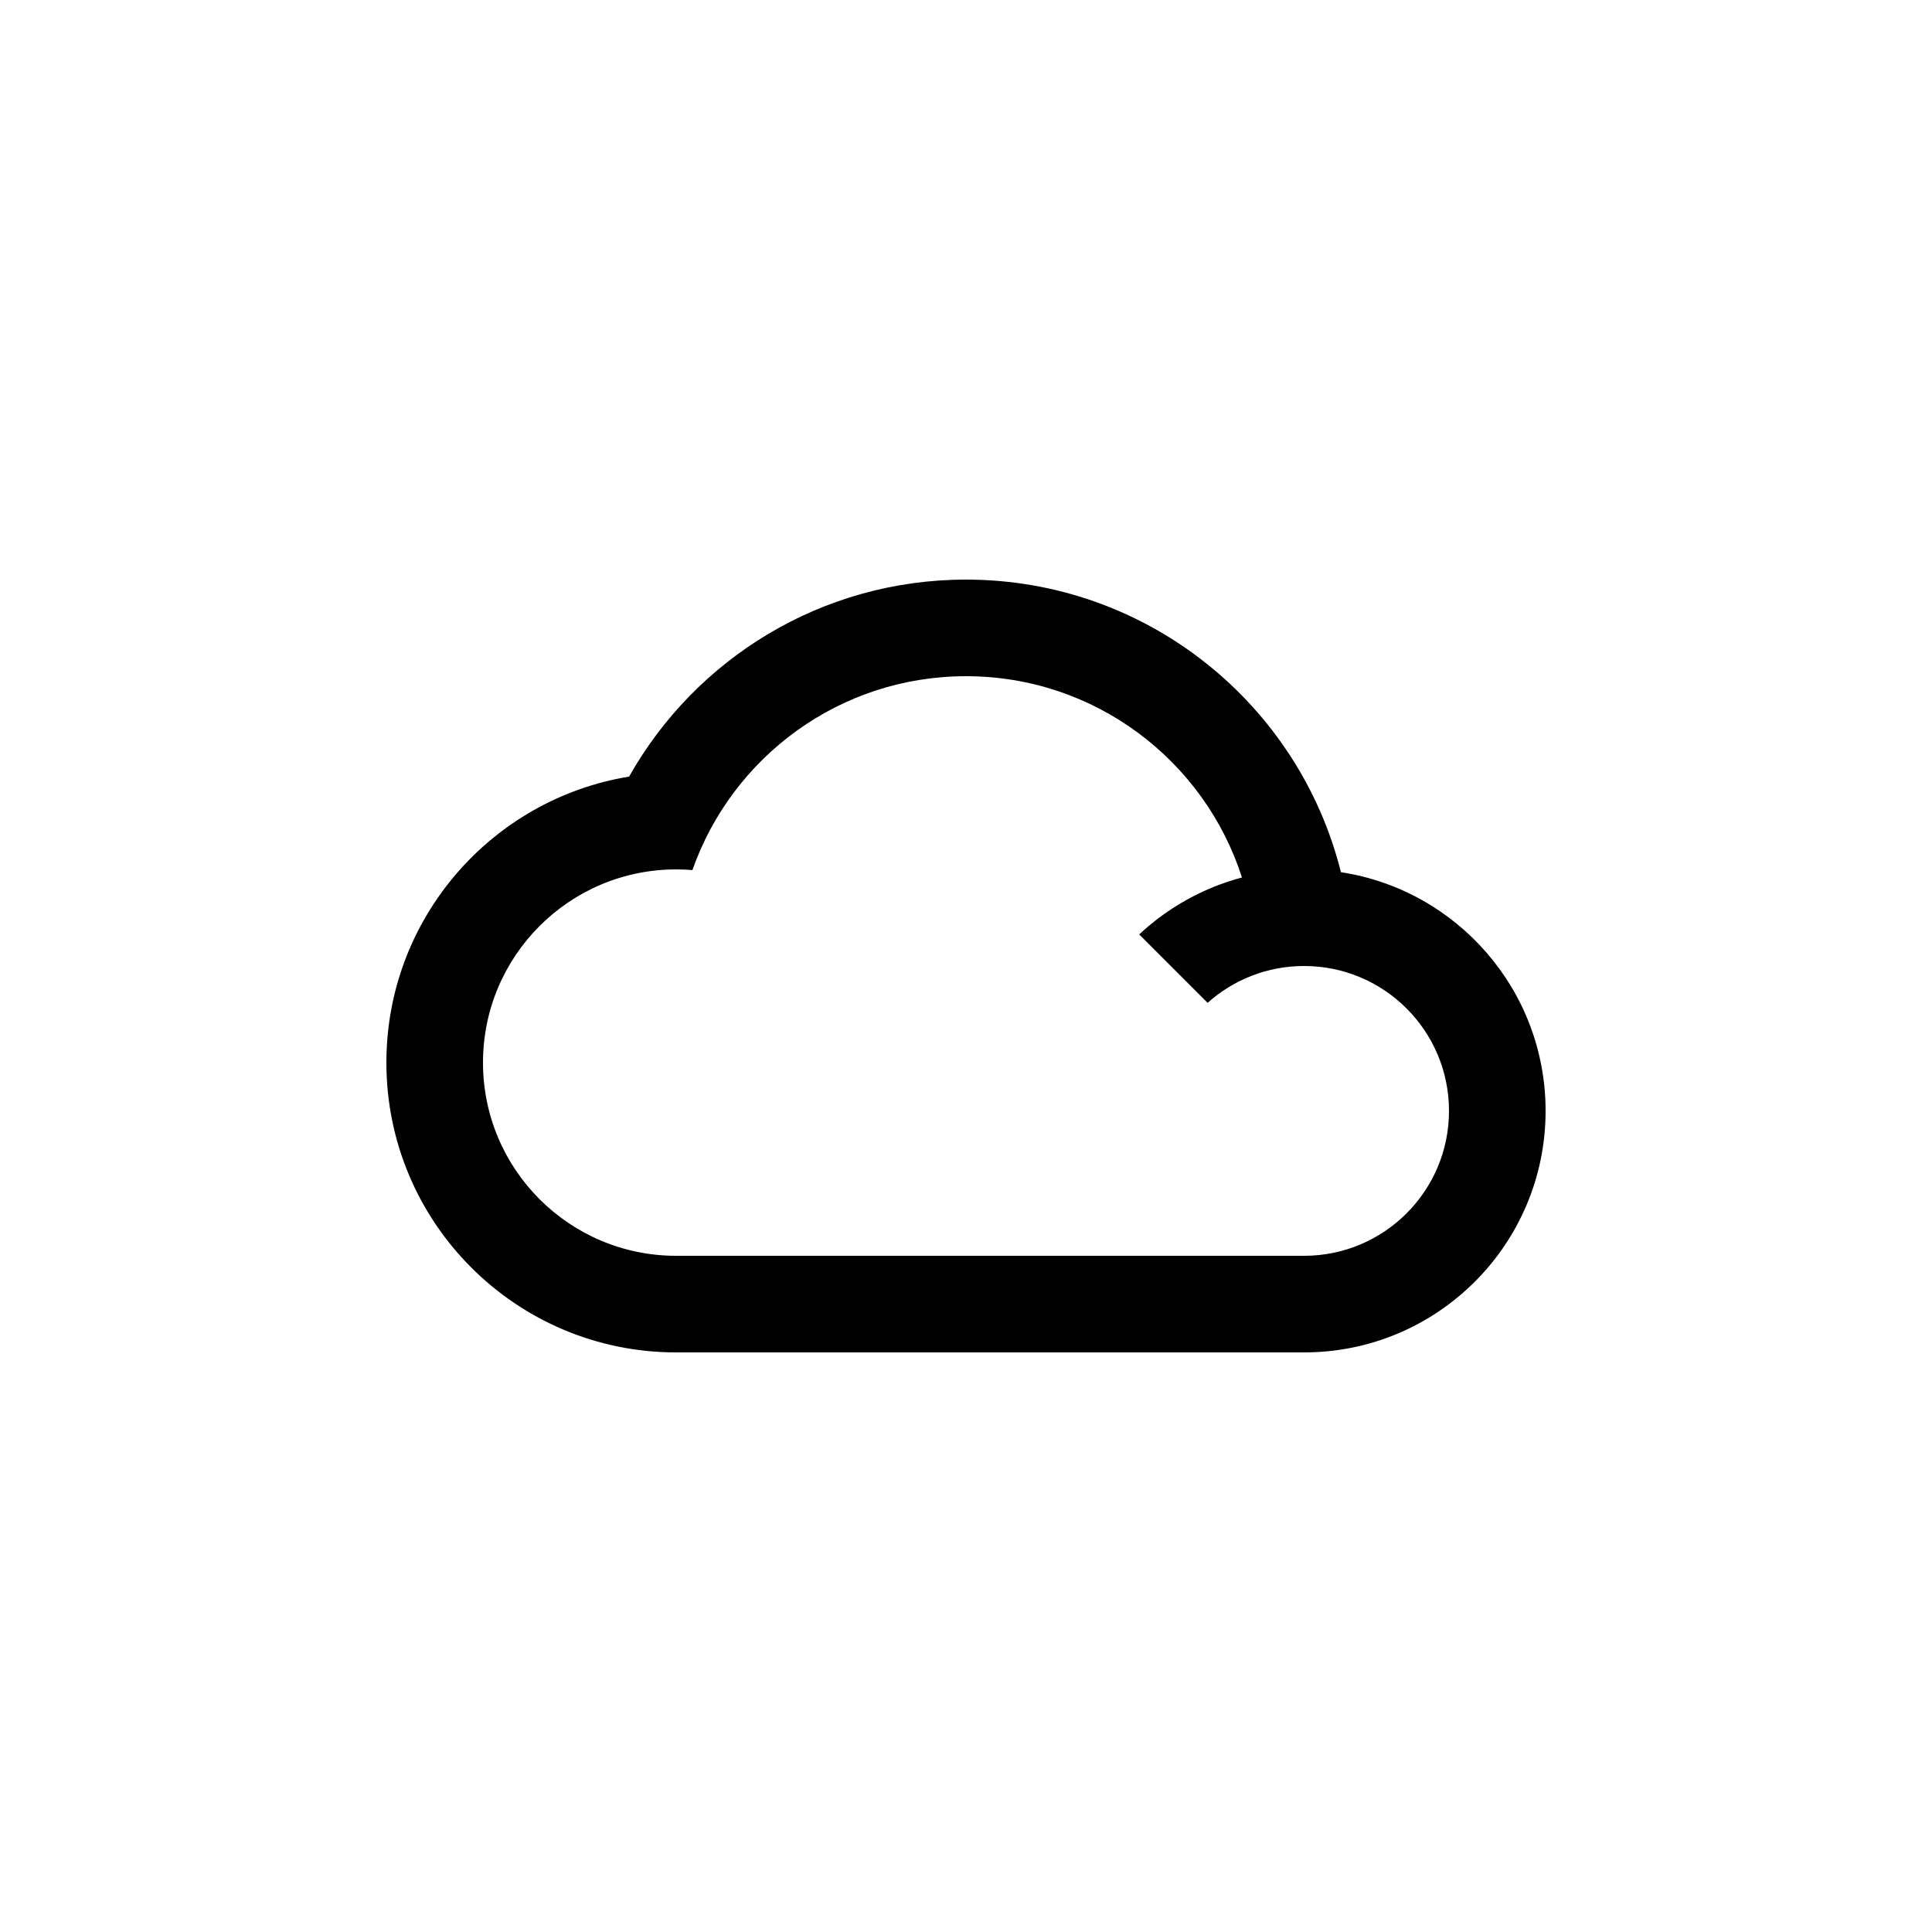
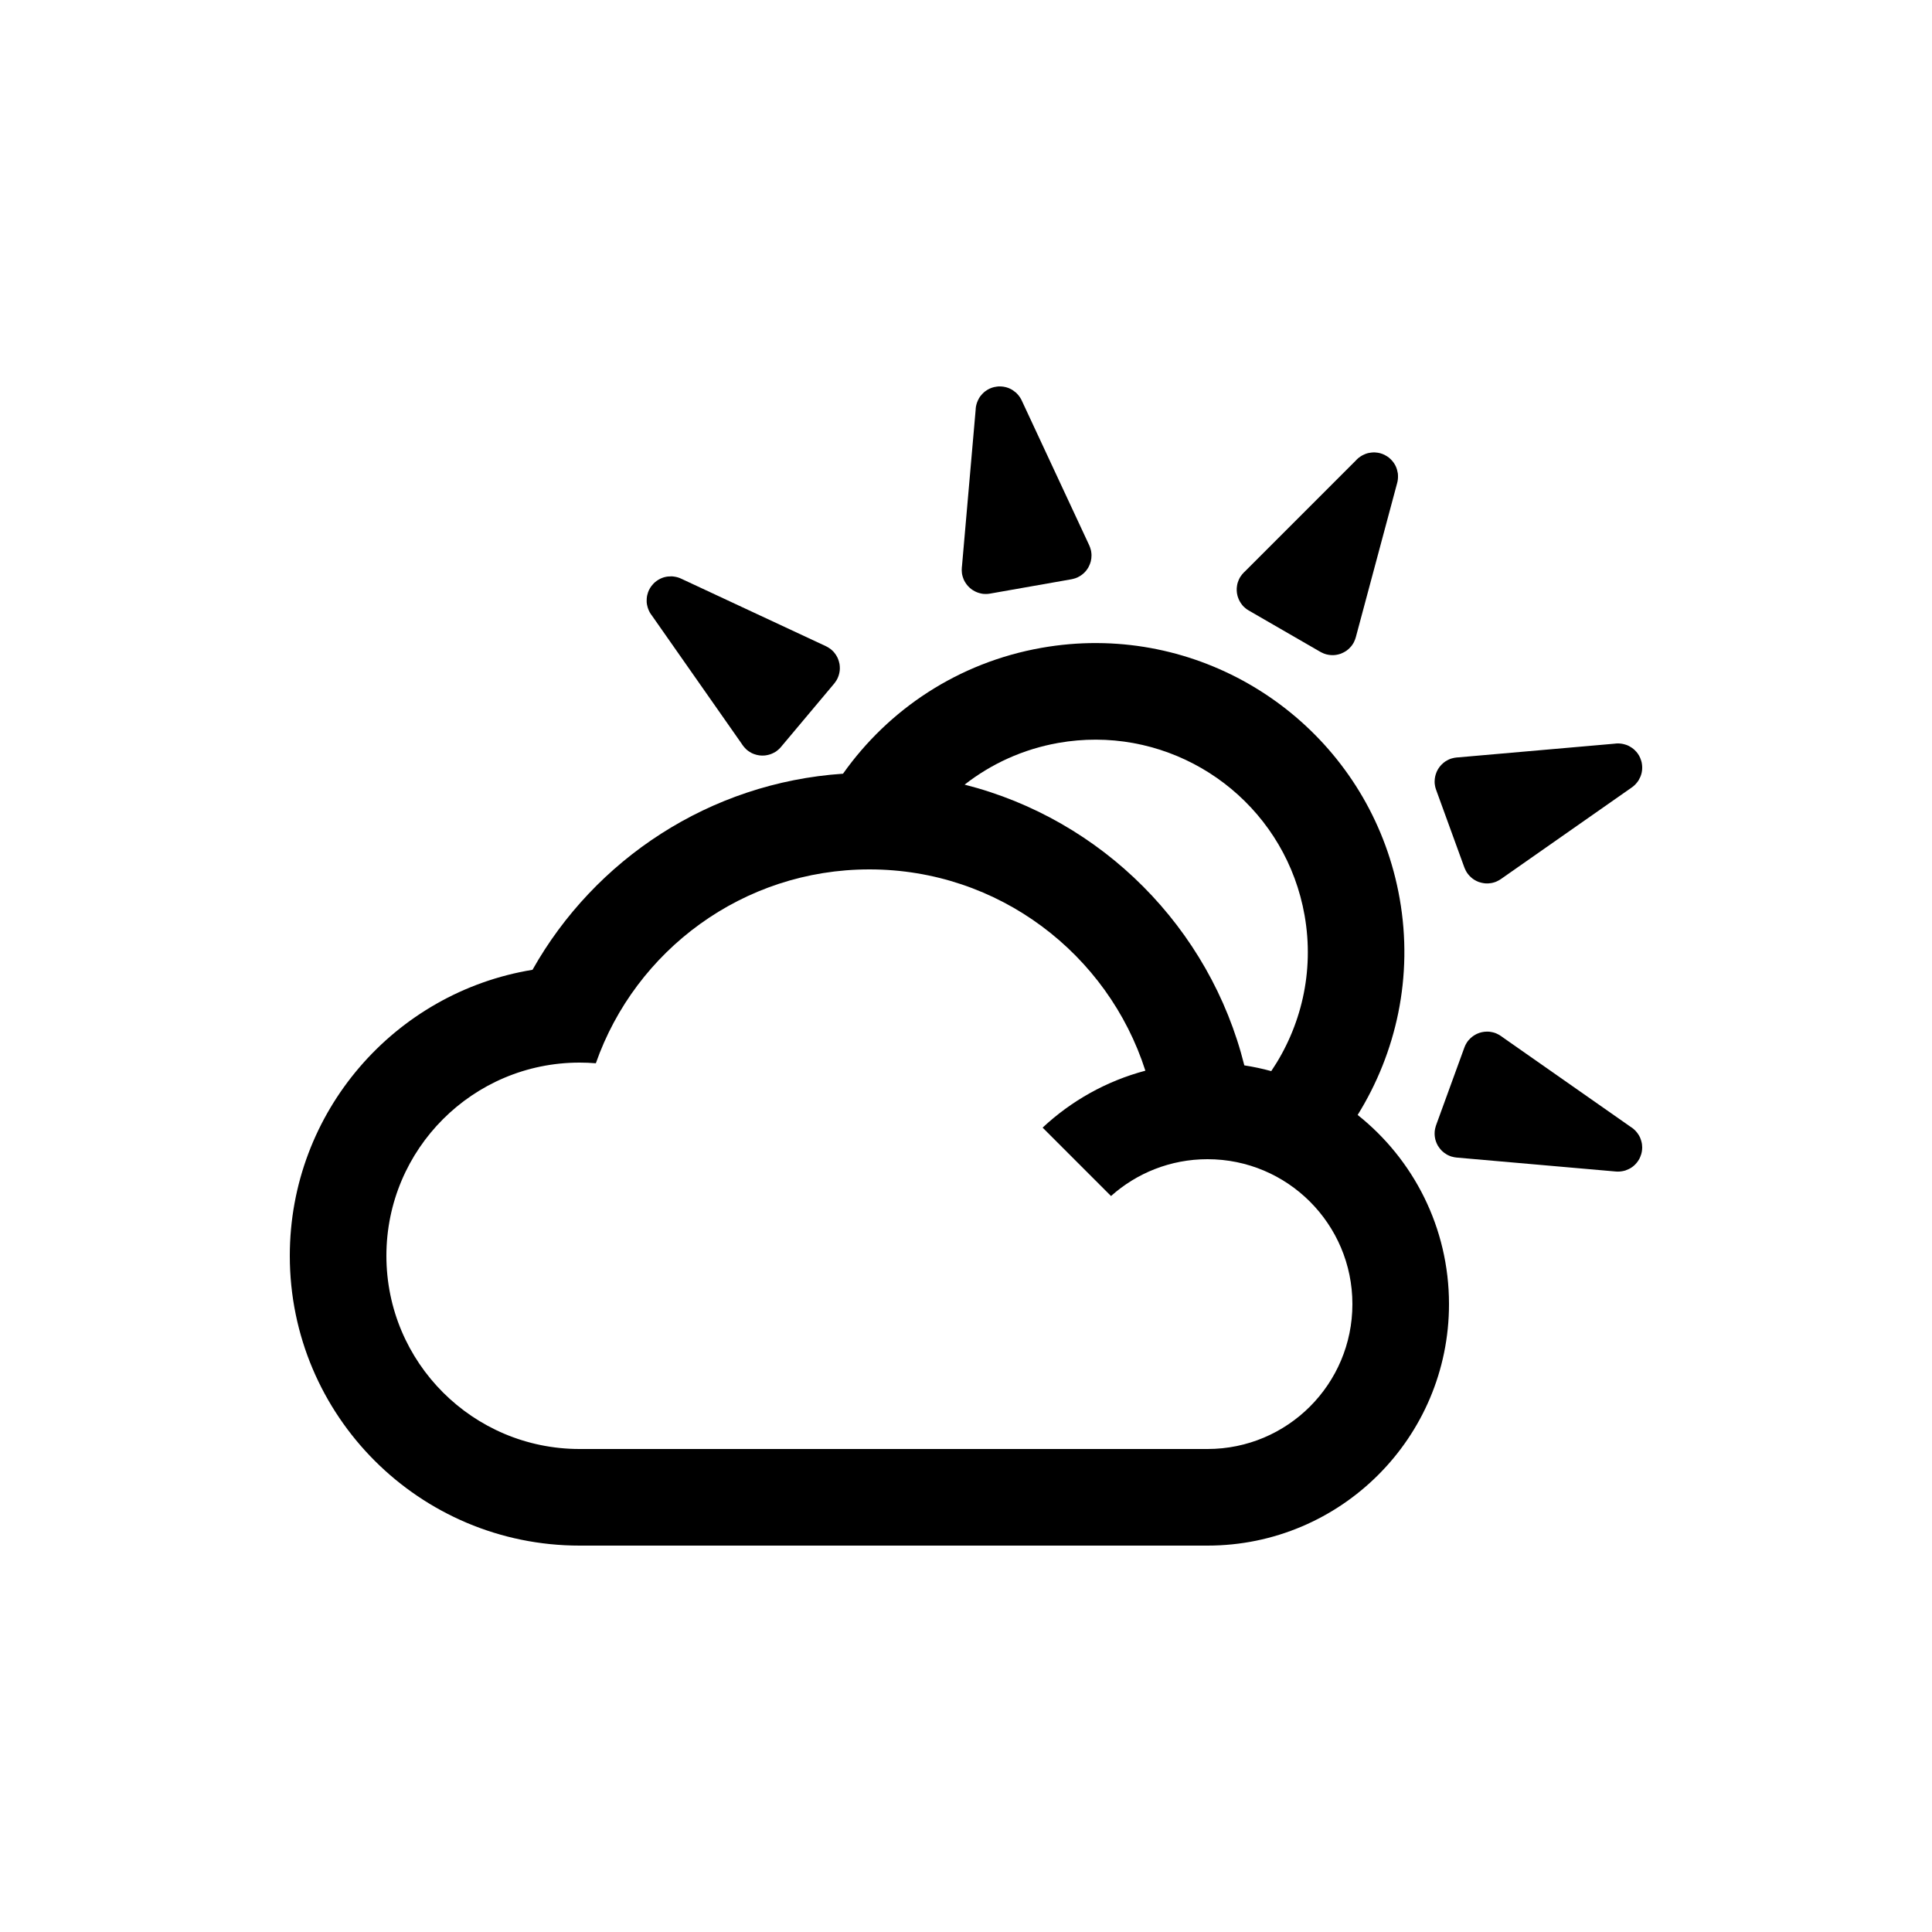
<svg xmlns="http://www.w3.org/2000/svg" width="1000" height="1000" id="svg16419" version="1.1">
  <defs id="defs16421" />
  <g id="layer1" transform="translate(0,-52.36218)">
-     <g id="g18371" transform="translate(-664.7531,21.70496)">
-       <g id="g5923" transform="matrix(10.00008,0,0,10.00008,10012.354,-9110.089)">
-         <path style="fill:#000000;fill-opacity:1;stroke:none" d="M 500 300 C 425.158 300 359.916 341.099 325.625 401.969 C 254.374 413.611 200 475.456 200 550 C 200 632.843 267.157 700 350 700 L 500 700 L 675 700 C 744.036 700 800 644.036 800 575 C 800 512.447 754.048 460.618 694.062 451.438 C 672.358 364.456 593.703 300 500 300 z M 500 350 C 566.861 350 623.477 393.757 642.844 454.188 C 622.654 459.546 604.467 469.815 589.656 483.656 L 625.062 519.062 C 638.325 507.214 655.816 500 675 500 C 716.421 500 750 533.579 750 575 C 750 616.421 716.421 650 675 650 L 350 650 C 294.772 650 250 605.228 250 550 C 250 494.772 294.772 450 350 450 C 352.834 450 355.632 450.113 358.406 450.344 C 378.9 391.904 434.56 350 500 350 z " transform="matrix(0.09999923,0,0,0.09999923,-934.7529,914.0675)" id="path16429-7" />
-       </g>
-     </g>
+     <path style="fill:#000000;fill-opacity:1;stroke:none" d="M 567.438 332.844 C 558.101 332.825 548.643 333.634 539.125 335.312 C 495.897 342.935 459.843 367.262 436.344 400.469 C 367.276 405.128 307.811 444.835 275.625 501.969 C 204.374 513.611 150 575.456 150 650 C 150 732.843 217.157 800 300 800 L 450 800 L 625 800 C 694.036 800 750 744.036 750 675 C 750 635.344 731.523 599.996 702.719 577.094 C 722.747 544.82 731.584 505.444 724.469 465.094 C 711.042 388.949 645.83 334.938 571.438 332.906 C 570.109 332.87 568.771 332.846 567.438 332.844 z M 567.281 382.844 C 619.56 382.964 665.854 420.497 675.25 473.781 C 680.409 503.04 673.414 531.59 658 554.406 C 653.449 553.163 648.805 552.163 644.062 551.438 C 626.297 480.242 570.379 424.144 499.281 406.125 C 513.005 395.407 529.469 387.766 547.812 384.531 C 554.356 383.377 560.861 382.829 567.281 382.844 z M 450 450 C 516.861 450 573.477 493.757 592.844 554.188 C 572.654 559.546 554.467 569.815 539.656 583.656 L 575.062 619.062 C 588.325 607.214 605.816 600 625 600 C 666.421 600 700 633.579 700 675 C 700 716.421 666.421 750 625 750 L 300 750 C 244.772 750 200 705.228 200 650 C 200 594.772 244.772 550 300 550 C 302.834 550 305.632 550.113 308.406 550.344 C 328.9 491.904 384.56 450 450 450 z M 668.469 557.75 C 670.201 558.39 671.899 559.068 673.594 559.781 C 671.908 559.069 670.191 558.389 668.469 557.75 z " transform="translate(0,52.36218)" id="path16429-7" />
+     <path id="rect7897-5" d="m 517.025,252.367 c -0.322,0.012 -0.646,0.056 -0.969,0.094 -0.084,0.01 -0.166,0.02 -0.25,0.031 -0.094,0.013 -0.187,0.047 -0.281,0.062 -0.315,0.05 -0.63,0.083 -0.938,0.156 -0.042,0.01 -0.083,0.021 -0.125,0.031 -0.359,0.09 -0.716,0.192 -1.062,0.312 -0.03,0.011 -0.063,0.02 -0.094,0.031 -0.749,0.266 -1.479,0.601 -2.156,1 -0.078,0.045 -0.142,0.11 -0.219,0.156 -0.289,0.179 -0.571,0.361 -0.844,0.562 -0.073,0.053 -0.147,0.102 -0.219,0.156 -0.172,0.132 -0.335,0.265 -0.5,0.406 -0.506,0.43 -0.951,0.91 -1.375,1.406 -0.125,0.147 -0.257,0.285 -0.375,0.438 -0.114,0.147 -0.237,0.286 -0.344,0.438 -0.135,0.191 -0.251,0.395 -0.375,0.594 -0.04,0.064 -0.086,0.123 -0.125,0.188 -0.114,0.191 -0.208,0.396 -0.312,0.594 -0.565,1.066 -0.981,2.191 -1.219,3.375 -0.017,0.085 -0.047,0.165 -0.062,0.25 -0.107,0.6 -0.169,1.23 -0.188,1.844 l -7.094,81.156 c -0.004,0.032 -0.027,0.062 -0.031,0.094 l -0.031,0.469 c -0.072,0.823 -0.065,1.65 0.031,2.5 0.002,0.02 -0.002,0.042 0,0.062 0.028,0.238 0.052,0.48 0.094,0.719 0.097,0.548 0.244,1.078 0.406,1.594 0.017,0.053 0.045,0.103 0.062,0.156 0.098,0.298 0.194,0.589 0.312,0.875 0.025,0.06 0.037,0.128 0.062,0.188 0.111,0.256 0.249,0.504 0.375,0.75 0.099,0.191 0.204,0.377 0.312,0.562 0.917,1.575 2.163,2.914 3.625,3.938 0.19,0.133 0.396,0.253 0.594,0.375 1.254,0.777 2.62,1.331 4.094,1.625 0.147,0.029 0.289,0.069 0.438,0.094 0.144,0.023 0.292,0.044 0.438,0.062 0.169,0.022 0.328,0.048 0.5,0.062 0.431,0.038 0.858,0.037 1.281,0.031 0.174,-0.003 0.357,-0.021 0.531,-0.031 0.063,-0.004 0.125,0.004 0.188,0 0.021,-0.002 0.042,0.002 0.062,0 0.396,-0.03 0.802,-0.09 1.188,-0.156 l 41.688,-7.344 c 0.166,-0.023 0.334,-0.064 0.5,-0.094 0.244,-0.043 0.48,-0.1 0.719,-0.156 0.032,-0.008 0.062,-0.023 0.094,-0.031 0.377,-0.092 0.764,-0.188 1.125,-0.312 0.053,-0.018 0.104,-0.043 0.156,-0.062 0.349,-0.125 0.699,-0.253 1.031,-0.406 0.034,-0.016 0.06,-0.046 0.094,-0.062 1.124,-0.532 2.135,-1.216 3.031,-2.031 0.092,-0.084 0.192,-0.164 0.281,-0.25 0.208,-0.201 0.401,-0.411 0.594,-0.625 0.075,-0.083 0.146,-0.165 0.219,-0.25 0.454,-0.532 0.86,-1.088 1.219,-1.688 0.052,-0.086 0.107,-0.163 0.156,-0.25 0.061,-0.108 0.098,-0.234 0.156,-0.344 0.319,-0.604 0.597,-1.229 0.812,-1.875 0.09,-0.269 0.179,-0.536 0.25,-0.812 0.008,-0.031 0.023,-0.062 0.031,-0.094 0.25,-0.997 0.382,-2.033 0.375,-3.094 -10e-4,-0.28 -0.011,-0.563 -0.031,-0.844 -0.019,-0.257 -0.059,-0.522 -0.094,-0.781 -10e-4,-0.01 0.001,-0.021 0,-0.031 -0.021,-0.156 -0.035,-0.313 -0.062,-0.469 -0.043,-0.244 -0.1,-0.48 -0.156,-0.719 -0.005,-0.022 -0.026,-0.041 -0.031,-0.062 -0.199,-0.82 -0.468,-1.604 -0.812,-2.344 l -34.812,-74.688 c -0.543,-1.253 -1.311,-2.402 -2.219,-3.406 -0.165,-0.183 -0.326,-0.36 -0.5,-0.531 -0.126,-0.124 -0.243,-0.256 -0.375,-0.375 -0.067,-0.061 -0.15,-0.097 -0.219,-0.156 -0.836,-0.723 -1.765,-1.36 -2.781,-1.844 -0.203,-0.097 -0.418,-0.196 -0.625,-0.281 -0.165,-0.068 -0.331,-0.127 -0.5,-0.188 -0.221,-0.08 -0.431,-0.151 -0.656,-0.219 -0.154,-0.046 -0.312,-0.085 -0.469,-0.125 -0.031,-0.008 -0.062,-0.023 -0.094,-0.031 -0.357,-0.088 -0.724,-0.162 -1.094,-0.219 -0.281,-0.045 -0.559,-0.068 -0.844,-0.094 -0.116,-0.01 -0.228,-0.024 -0.344,-0.031 -0.402,-0.024 -0.813,-0.046 -1.219,-0.031 z" style="fill:#000000;fill-opacity:1;stroke:none" />
+     <path style="fill:#000000;fill-opacity:1;stroke:none" d="m 338.807,353.891 c -0.239,0.216 -0.459,0.458 -0.682,0.694 -0.058,0.062 -0.114,0.122 -0.171,0.185 -0.064,0.071 -0.113,0.156 -0.175,0.229 -0.209,0.241 -0.429,0.469 -0.618,0.722 -0.026,0.035 -0.05,0.069 -0.076,0.104 -0.218,0.3 -0.425,0.607 -0.613,0.922 -0.017,0.028 -0.035,0.056 -0.052,0.084 -0.402,0.685 -0.747,1.411 -1.009,2.152 -0.03,0.085 -0.039,0.175 -0.067,0.26 -0.107,0.323 -0.205,0.643 -0.285,0.973 -0.021,0.087 -0.048,0.173 -0.067,0.26 -0.046,0.212 -0.087,0.419 -0.122,0.633 -0.111,0.655 -0.144,1.308 -0.149,1.961 -0.001,0.193 -0.014,0.383 -0.006,0.576 0.007,0.186 0.003,0.371 0.018,0.556 0.02,0.233 0.062,0.464 0.094,0.696 0.011,0.075 0.013,0.149 0.025,0.224 0.035,0.22 0.095,0.437 0.142,0.656 0.252,1.18 0.657,2.309 1.236,3.369 0.041,0.076 0.07,0.157 0.113,0.232 0.303,0.529 0.661,1.051 1.042,1.533 l 46.732,66.729 c 0.018,0.027 0.019,0.065 0.036,0.092 l 0.277,0.379 c 0.474,0.677 1.01,1.306 1.631,1.895 0.015,0.014 0.026,0.034 0.04,0.048 0.175,0.164 0.348,0.334 0.534,0.49 0.426,0.357 0.88,0.668 1.336,0.96 0.047,0.03 0.101,0.05 0.148,0.08 0.267,0.165 0.527,0.326 0.802,0.469 0.058,0.03 0.11,0.074 0.168,0.103 0.249,0.125 0.515,0.227 0.769,0.333 0.198,0.083 0.399,0.158 0.601,0.23 1.714,0.617 3.53,0.842 5.308,0.686 0.231,-0.021 0.466,-0.061 0.696,-0.094 1.46,-0.211 2.863,-0.664 4.181,-1.387 0.131,-0.072 0.266,-0.133 0.395,-0.209 0.125,-0.074 0.252,-0.154 0.375,-0.233 0.144,-0.092 0.282,-0.175 0.423,-0.274 0.354,-0.248 0.681,-0.523 1.002,-0.8 0.131,-0.114 0.26,-0.245 0.387,-0.365 0.045,-0.043 0.098,-0.077 0.144,-0.121 0.015,-0.015 0.033,-0.025 0.048,-0.04 0.284,-0.278 0.556,-0.584 0.809,-0.883 l 27.214,-32.422 c 0.113,-0.124 0.215,-0.264 0.323,-0.393 0.16,-0.19 0.304,-0.385 0.45,-0.582 0.019,-0.026 0.033,-0.058 0.052,-0.084 0.229,-0.313 0.465,-0.636 0.661,-0.963 0.029,-0.048 0.051,-0.1 0.08,-0.148 0.187,-0.32 0.373,-0.643 0.529,-0.974 0.016,-0.034 0.016,-0.074 0.032,-0.108 0.519,-1.13 0.854,-2.304 1.016,-3.504 0.017,-0.123 0.042,-0.249 0.055,-0.372 0.03,-0.288 0.043,-0.572 0.053,-0.86 0.004,-0.112 0.006,-0.22 0.007,-0.332 0.006,-0.699 -0.04,-1.386 -0.151,-2.076 -0.016,-0.099 -0.023,-0.193 -0.041,-0.292 -0.023,-0.122 -0.075,-0.242 -0.101,-0.364 -0.144,-0.667 -0.333,-1.325 -0.583,-1.959 -0.104,-0.264 -0.208,-0.526 -0.331,-0.783 -0.014,-0.029 -0.022,-0.063 -0.036,-0.092 -0.45,-0.924 -1.015,-1.803 -1.701,-2.611 -0.181,-0.214 -0.37,-0.424 -0.566,-0.626 -0.18,-0.185 -0.381,-0.363 -0.574,-0.538 -0.007,-0.007 -0.013,-0.017 -0.02,-0.024 -0.116,-0.105 -0.228,-0.217 -0.349,-0.319 -0.19,-0.16 -0.385,-0.304 -0.582,-0.45 -0.018,-0.014 -0.046,-0.015 -0.064,-0.028 -0.679,-0.501 -1.39,-0.928 -2.129,-1.273 l -74.676,-34.837 c -1.221,-0.611 -2.549,-0.997 -3.889,-1.183 -0.244,-0.034 -0.481,-0.066 -0.725,-0.086 -0.177,-0.014 -0.351,-0.04 -0.528,-0.046 -0.091,-0.003 -0.177,0.022 -0.268,0.021 -1.106,-0.017 -2.226,0.093 -3.316,0.375 -0.218,0.056 -0.446,0.119 -0.66,0.186 -0.17,0.055 -0.335,0.116 -0.504,0.178 -0.221,0.08 -0.428,0.162 -0.643,0.254 -0.147,0.064 -0.294,0.136 -0.439,0.206 -0.029,0.014 -0.063,0.022 -0.092,0.036 -0.33,0.162 -0.658,0.342 -0.978,0.535 -0.244,0.147 -0.472,0.307 -0.707,0.471 -0.095,0.067 -0.191,0.128 -0.283,0.197 -0.324,0.24 -0.653,0.487 -0.954,0.759 z" id="path3681" />
+     <path id="path3693" d="m 848.549,652.135 c 0.151,-0.285 0.274,-0.588 0.403,-0.886 0.034,-0.078 0.066,-0.154 0.098,-0.232 0.036,-0.088 0.052,-0.186 0.086,-0.275 0.114,-0.298 0.243,-0.587 0.334,-0.89 0.012,-0.042 0.024,-0.082 0.036,-0.124 0.102,-0.356 0.191,-0.716 0.261,-1.076 0.006,-0.032 0.015,-0.065 0.02,-0.097 0.144,-0.782 0.219,-1.581 0.212,-2.367 -5.1e-4,-0.09 -0.024,-0.178 -0.026,-0.268 -0.01,-0.34 -0.028,-0.675 -0.065,-1.012 -0.01,-0.09 -0.014,-0.178 -0.026,-0.268 -0.029,-0.215 -0.062,-0.423 -0.102,-0.636 -0.12,-0.653 -0.312,-1.278 -0.53,-1.894 -0.065,-0.182 -0.118,-0.365 -0.191,-0.543 -0.07,-0.172 -0.13,-0.348 -0.207,-0.516 -0.098,-0.212 -0.217,-0.415 -0.327,-0.622 -0.035,-0.067 -0.063,-0.136 -0.1,-0.202 -0.108,-0.195 -0.239,-0.378 -0.358,-0.567 -0.64,-1.023 -1.407,-1.945 -2.313,-2.743 -0.065,-0.057 -0.119,-0.123 -0.185,-0.179 -0.466,-0.393 -0.981,-0.761 -1.503,-1.084 l -66.736,-46.721 c -0.026,-0.02 -0.039,-0.055 -0.066,-0.074 l -0.39,-0.261 c -0.677,-0.474 -1.396,-0.882 -2.181,-1.223 -0.019,-0.008 -0.036,-0.023 -0.054,-0.031 -0.22,-0.095 -0.441,-0.195 -0.669,-0.278 -0.523,-0.19 -1.055,-0.327 -1.583,-0.445 -0.054,-0.013 -0.112,-0.013 -0.167,-0.024 -0.307,-0.064 -0.607,-0.126 -0.914,-0.167 -0.065,-0.008 -0.129,-0.032 -0.194,-0.039 -0.277,-0.032 -0.561,-0.037 -0.837,-0.05 -0.215,-0.01 -0.429,-0.012 -0.643,-0.011 -1.822,0.006 -3.605,0.416 -5.222,1.171 -0.21,0.098 -0.417,0.216 -0.622,0.327 -1.3,0.698 -2.463,1.603 -3.454,2.733 -0.099,0.112 -0.205,0.215 -0.3,0.332 -0.092,0.113 -0.185,0.231 -0.273,0.348 -0.103,0.136 -0.205,0.261 -0.304,0.402 -0.248,0.354 -0.461,0.725 -0.668,1.094 -0.084,0.152 -0.16,0.319 -0.239,0.476 -0.028,0.056 -0.066,0.106 -0.094,0.162 -0.01,0.018 -0.022,0.035 -0.031,0.054 -0.172,0.358 -0.323,0.739 -0.458,1.107 l -14.484,39.774 c -0.063,0.155 -0.112,0.321 -0.169,0.48 -0.085,0.233 -0.154,0.466 -0.224,0.701 -0.01,0.031 -0.011,0.066 -0.02,0.097 -0.109,0.373 -0.219,0.756 -0.292,1.131 -0.01,0.055 -0.015,0.111 -0.024,0.166 -0.066,0.365 -0.131,0.732 -0.164,1.096 -0.003,0.038 0.01,0.075 0.007,0.112 -0.101,1.239 -0.014,2.457 0.243,3.641 0.026,0.122 0.046,0.248 0.076,0.369 0.07,0.281 0.155,0.552 0.244,0.827 0.035,0.107 0.07,0.209 0.107,0.314 0.233,0.659 0.512,1.289 0.852,1.899 0.049,0.088 0.088,0.174 0.138,0.26 0.063,0.107 0.153,0.202 0.22,0.307 0.363,0.578 0.766,1.131 1.218,1.641 0.188,0.212 0.375,0.423 0.579,0.623 0.024,0.022 0.042,0.051 0.066,0.074 0.739,0.715 1.57,1.347 2.492,1.872 0.243,0.139 0.493,0.272 0.746,0.395 0.232,0.112 0.482,0.211 0.723,0.309 0.01,0.004 0.017,0.012 0.027,0.015 0.145,0.059 0.288,0.126 0.437,0.18 0.233,0.085 0.466,0.154 0.701,0.224 0.021,0.007 0.048,-0.002 0.07,0.004 0.81,0.238 1.623,0.397 2.436,0.468 l 82.088,7.195 c 1.356,0.156 2.736,0.066 4.059,-0.218 0.241,-0.051 0.474,-0.102 0.71,-0.167 0.171,-0.047 0.343,-0.083 0.512,-0.137 0.086,-0.028 0.159,-0.082 0.245,-0.111 1.045,-0.363 2.06,-0.848 2.987,-1.487 0.185,-0.127 0.378,-0.264 0.556,-0.401 0.141,-0.109 0.275,-0.223 0.412,-0.339 0.18,-0.151 0.346,-0.298 0.518,-0.459 0.116,-0.11 0.23,-0.228 0.343,-0.343 0.023,-0.023 0.051,-0.042 0.074,-0.066 0.255,-0.265 0.502,-0.546 0.736,-0.838 0.179,-0.221 0.339,-0.45 0.503,-0.684 0.067,-0.095 0.135,-0.186 0.199,-0.282 0.222,-0.336 0.447,-0.681 0.636,-1.04 z" style="fill:#000000;fill-opacity:1;stroke:none" />
+     <path style="fill:#000000;fill-opacity:1;stroke:none" d="m 849.735,447.032 c -0.068,-0.315 -0.168,-0.626 -0.26,-0.938 -0.024,-0.081 -0.049,-0.16 -0.074,-0.241 -0.029,-0.091 -0.079,-0.176 -0.11,-0.266 -0.104,-0.301 -0.191,-0.606 -0.317,-0.896 -0.017,-0.04 -0.035,-0.078 -0.052,-0.118 -0.151,-0.338 -0.314,-0.671 -0.492,-0.992 -0.016,-0.028 -0.031,-0.059 -0.047,-0.087 -0.392,-0.691 -0.849,-1.352 -1.359,-1.95 -0.058,-0.069 -0.133,-0.121 -0.192,-0.188 -0.226,-0.254 -0.455,-0.499 -0.701,-0.733 -0.065,-0.062 -0.126,-0.128 -0.192,-0.188 -0.16,-0.146 -0.319,-0.284 -0.487,-0.422 -0.512,-0.423 -1.061,-0.779 -1.624,-1.11 -0.167,-0.097 -0.325,-0.203 -0.496,-0.293 -0.164,-0.087 -0.323,-0.183 -0.491,-0.263 -0.211,-0.099 -0.433,-0.179 -0.65,-0.266 -0.07,-0.029 -0.136,-0.063 -0.206,-0.09 -0.208,-0.08 -0.426,-0.136 -0.639,-0.205 -1.148,-0.372 -2.328,-0.585 -3.535,-0.614 -0.086,-0.002 -0.171,-0.018 -0.257,-0.018 -0.609,-0.002 -1.241,0.047 -1.848,0.136 l -81.155,7.107 c -0.033,10e-4 -0.065,-0.017 -0.098,-0.014 l -0.467,0.051 c -0.823,0.072 -1.636,0.222 -2.457,0.465 -0.019,0.006 -0.042,0.006 -0.062,0.011 -0.23,0.069 -0.463,0.134 -0.692,0.217 -0.523,0.19 -1.019,0.428 -1.499,0.677 -0.05,0.025 -0.094,0.062 -0.143,0.088 -0.277,0.148 -0.546,0.293 -0.808,0.459 -0.055,0.035 -0.119,0.059 -0.174,0.095 -0.233,0.153 -0.454,0.333 -0.673,0.5 -0.171,0.13 -0.336,0.267 -0.5,0.405 -1.392,1.176 -2.494,2.636 -3.248,4.254 -0.098,0.21 -0.18,0.434 -0.266,0.65 -0.547,1.37 -0.856,2.811 -0.889,4.314 -0.004,0.149 -0.018,0.297 -0.016,0.447 0.002,0.146 0.007,0.296 0.014,0.442 0.008,0.171 0.01,0.332 0.025,0.503 0.038,0.431 0.113,0.852 0.192,1.267 0.033,0.17 0.083,0.347 0.123,0.518 0.015,0.061 0.018,0.124 0.033,0.185 0.004,0.021 0.005,0.041 0.011,0.062 0.099,0.385 0.227,0.774 0.36,1.142 l 14.471,39.779 c 0.052,0.159 0.121,0.318 0.179,0.476 0.085,0.233 0.182,0.456 0.279,0.681 0.012,0.03 0.034,0.057 0.047,0.087 0.156,0.355 0.318,0.72 0.503,1.054 0.027,0.049 0.06,0.095 0.088,0.143 0.184,0.322 0.37,0.645 0.579,0.945 0.022,0.031 0.056,0.051 0.078,0.082 0.719,1.014 1.568,1.891 2.527,2.632 0.098,0.076 0.195,0.161 0.295,0.234 0.234,0.17 0.474,0.323 0.719,0.476 0.095,0.059 0.188,0.115 0.284,0.172 0.602,0.355 1.221,0.658 1.873,0.907 0.094,0.036 0.179,0.077 0.273,0.11 0.117,0.042 0.248,0.056 0.366,0.094 0.65,0.209 1.314,0.374 1.988,0.475 0.281,0.041 0.559,0.083 0.844,0.105 0.032,0.002 0.066,0.012 0.098,0.014 1.025,0.073 2.069,0.023 3.112,-0.168 0.275,-0.05 0.553,-0.108 0.826,-0.177 0.25,-0.063 0.504,-0.148 0.753,-0.228 0.01,-0.003 0.021,-10e-4 0.031,-0.006 0.15,-0.048 0.302,-0.089 0.451,-0.143 0.233,-0.085 0.456,-0.182 0.681,-0.279 0.021,-0.008 0.036,-0.033 0.056,-0.042 0.773,-0.338 1.499,-0.74 2.167,-1.207 l 67.508,-47.253 c 1.139,-0.752 2.138,-1.709 2.969,-2.777 0.152,-0.194 0.297,-0.383 0.436,-0.585 0.1,-0.146 0.21,-0.284 0.304,-0.434 0.048,-0.077 0.07,-0.165 0.116,-0.243 0.567,-0.949 1.033,-1.974 1.333,-3.059 0.06,-0.216 0.12,-0.445 0.168,-0.664 0.038,-0.175 0.068,-0.348 0.098,-0.525 0.041,-0.231 0.073,-0.451 0.101,-0.684 0.018,-0.159 0.029,-0.323 0.042,-0.483 0.003,-0.032 0.012,-0.066 0.014,-0.098 0.025,-0.367 0.033,-0.741 0.025,-1.115 -0.005,-0.285 -0.03,-0.562 -0.054,-0.847 -0.01,-0.116 -0.016,-0.229 -0.029,-0.344 -0.046,-0.4 -0.096,-0.809 -0.181,-1.206 z" id="path3695" />
+     <path id="path3697" d="m 718.806,289.151 c -0.254,-0.198 -0.531,-0.372 -0.802,-0.551 -0.071,-0.047 -0.14,-0.091 -0.212,-0.137 -0.08,-0.051 -0.174,-0.084 -0.256,-0.133 -0.274,-0.164 -0.536,-0.342 -0.819,-0.483 -0.039,-0.019 -0.077,-0.037 -0.116,-0.057 -0.333,-0.162 -0.672,-0.313 -1.015,-0.444 -0.03,-0.011 -0.061,-0.025 -0.092,-0.036 -0.745,-0.277 -1.519,-0.49 -2.295,-0.62 -0.089,-0.015 -0.18,-0.008 -0.268,-0.021 -0.336,-0.049 -0.669,-0.09 -1.008,-0.111 -0.09,-0.006 -0.178,-0.017 -0.268,-0.021 -0.217,-0.009 -0.427,-0.013 -0.644,-0.01 -0.664,0.005 -1.313,0.086 -1.957,0.193 -0.19,0.033 -0.38,0.053 -0.568,0.094 -0.182,0.039 -0.365,0.067 -0.545,0.114 -0.226,0.06 -0.446,0.141 -0.669,0.214 -0.072,0.023 -0.145,0.039 -0.216,0.063 -0.211,0.072 -0.414,0.17 -0.621,0.254 -1.118,0.453 -2.16,1.048 -3.103,1.802 -0.067,0.054 -0.142,0.096 -0.209,0.151 -0.468,0.39 -0.92,0.833 -1.329,1.292 l -57.6,57.61 c -0.024,0.022 -0.061,0.029 -0.084,0.052 l -0.325,0.339 c -0.585,0.584 -1.111,1.222 -1.583,1.935 -0.011,0.017 -0.028,0.032 -0.04,0.048 -0.132,0.2 -0.269,0.401 -0.39,0.611 -0.278,0.482 -0.505,0.983 -0.713,1.482 -0.022,0.051 -0.032,0.108 -0.053,0.16 -0.117,0.291 -0.23,0.576 -0.323,0.871 -0.019,0.062 -0.054,0.122 -0.072,0.184 -0.08,0.267 -0.134,0.546 -0.195,0.816 -0.047,0.21 -0.086,0.42 -0.122,0.632 -0.31,1.795 -0.216,3.623 0.246,5.346 0.06,0.224 0.141,0.448 0.214,0.669 0.461,1.401 1.151,2.704 2.091,3.876 0.093,0.117 0.177,0.239 0.275,0.353 0.095,0.11 0.195,0.222 0.295,0.329 0.116,0.126 0.221,0.247 0.343,0.369 0.306,0.306 0.634,0.58 0.961,0.847 0.135,0.109 0.287,0.213 0.427,0.318 0.051,0.037 0.093,0.083 0.144,0.121 0.016,0.013 0.03,0.029 0.048,0.04 0.323,0.232 0.672,0.447 1.01,0.644 l 36.655,21.171 c 0.142,0.089 0.297,0.166 0.443,0.25 0.215,0.124 0.432,0.232 0.651,0.342 0.029,0.015 0.063,0.022 0.092,0.037 0.348,0.172 0.707,0.347 1.063,0.484 0.052,0.02 0.107,0.034 0.16,0.053 0.348,0.129 0.698,0.256 1.051,0.352 0.037,0.01 0.076,0.003 0.112,0.013 1.203,0.315 2.417,0.441 3.628,0.392 0.124,-0.005 0.252,-0.002 0.376,-0.011 0.288,-0.02 0.571,-0.057 0.857,-0.097 0.111,-0.016 0.218,-0.032 0.328,-0.051 0.689,-0.115 1.358,-0.281 2.018,-0.509 0.095,-0.032 0.186,-0.056 0.28,-0.091 0.116,-0.043 0.226,-0.116 0.341,-0.163 0.632,-0.258 1.247,-0.558 1.828,-0.914 0.242,-0.149 0.482,-0.296 0.714,-0.462 0.026,-0.019 0.058,-0.033 0.084,-0.052 0.832,-0.603 1.599,-1.312 2.276,-2.129 0.179,-0.215 0.354,-0.438 0.518,-0.666 0.151,-0.209 0.291,-0.438 0.43,-0.659 0.006,-0.009 0.015,-0.014 0.02,-0.024 0.084,-0.133 0.174,-0.262 0.253,-0.399 0.124,-0.215 0.232,-0.432 0.342,-0.651 0.011,-0.02 0.006,-0.048 0.016,-0.068 0.375,-0.756 0.673,-1.53 0.884,-2.318 l 21.34,-79.591 c 0.389,-1.309 0.54,-2.683 0.49,-4.035 -0.009,-0.246 -0.019,-0.485 -0.042,-0.728 -0.017,-0.177 -0.022,-0.352 -0.046,-0.528 -0.013,-0.09 -0.053,-0.171 -0.067,-0.26 -0.176,-1.092 -0.478,-2.176 -0.945,-3.2 -0.093,-0.204 -0.194,-0.418 -0.298,-0.617 -0.083,-0.158 -0.172,-0.31 -0.263,-0.465 -0.117,-0.203 -0.234,-0.393 -0.362,-0.589 -0.089,-0.134 -0.185,-0.266 -0.279,-0.397 -0.018,-0.027 -0.033,-0.058 -0.052,-0.084 -0.217,-0.297 -0.451,-0.589 -0.697,-0.871 -0.187,-0.215 -0.384,-0.412 -0.586,-0.614 -0.082,-0.082 -0.159,-0.165 -0.243,-0.245 -0.292,-0.277 -0.593,-0.558 -0.914,-0.807 z" style="fill:#000000;fill-opacity:1;stroke:none" />
  </g>
</svg>
